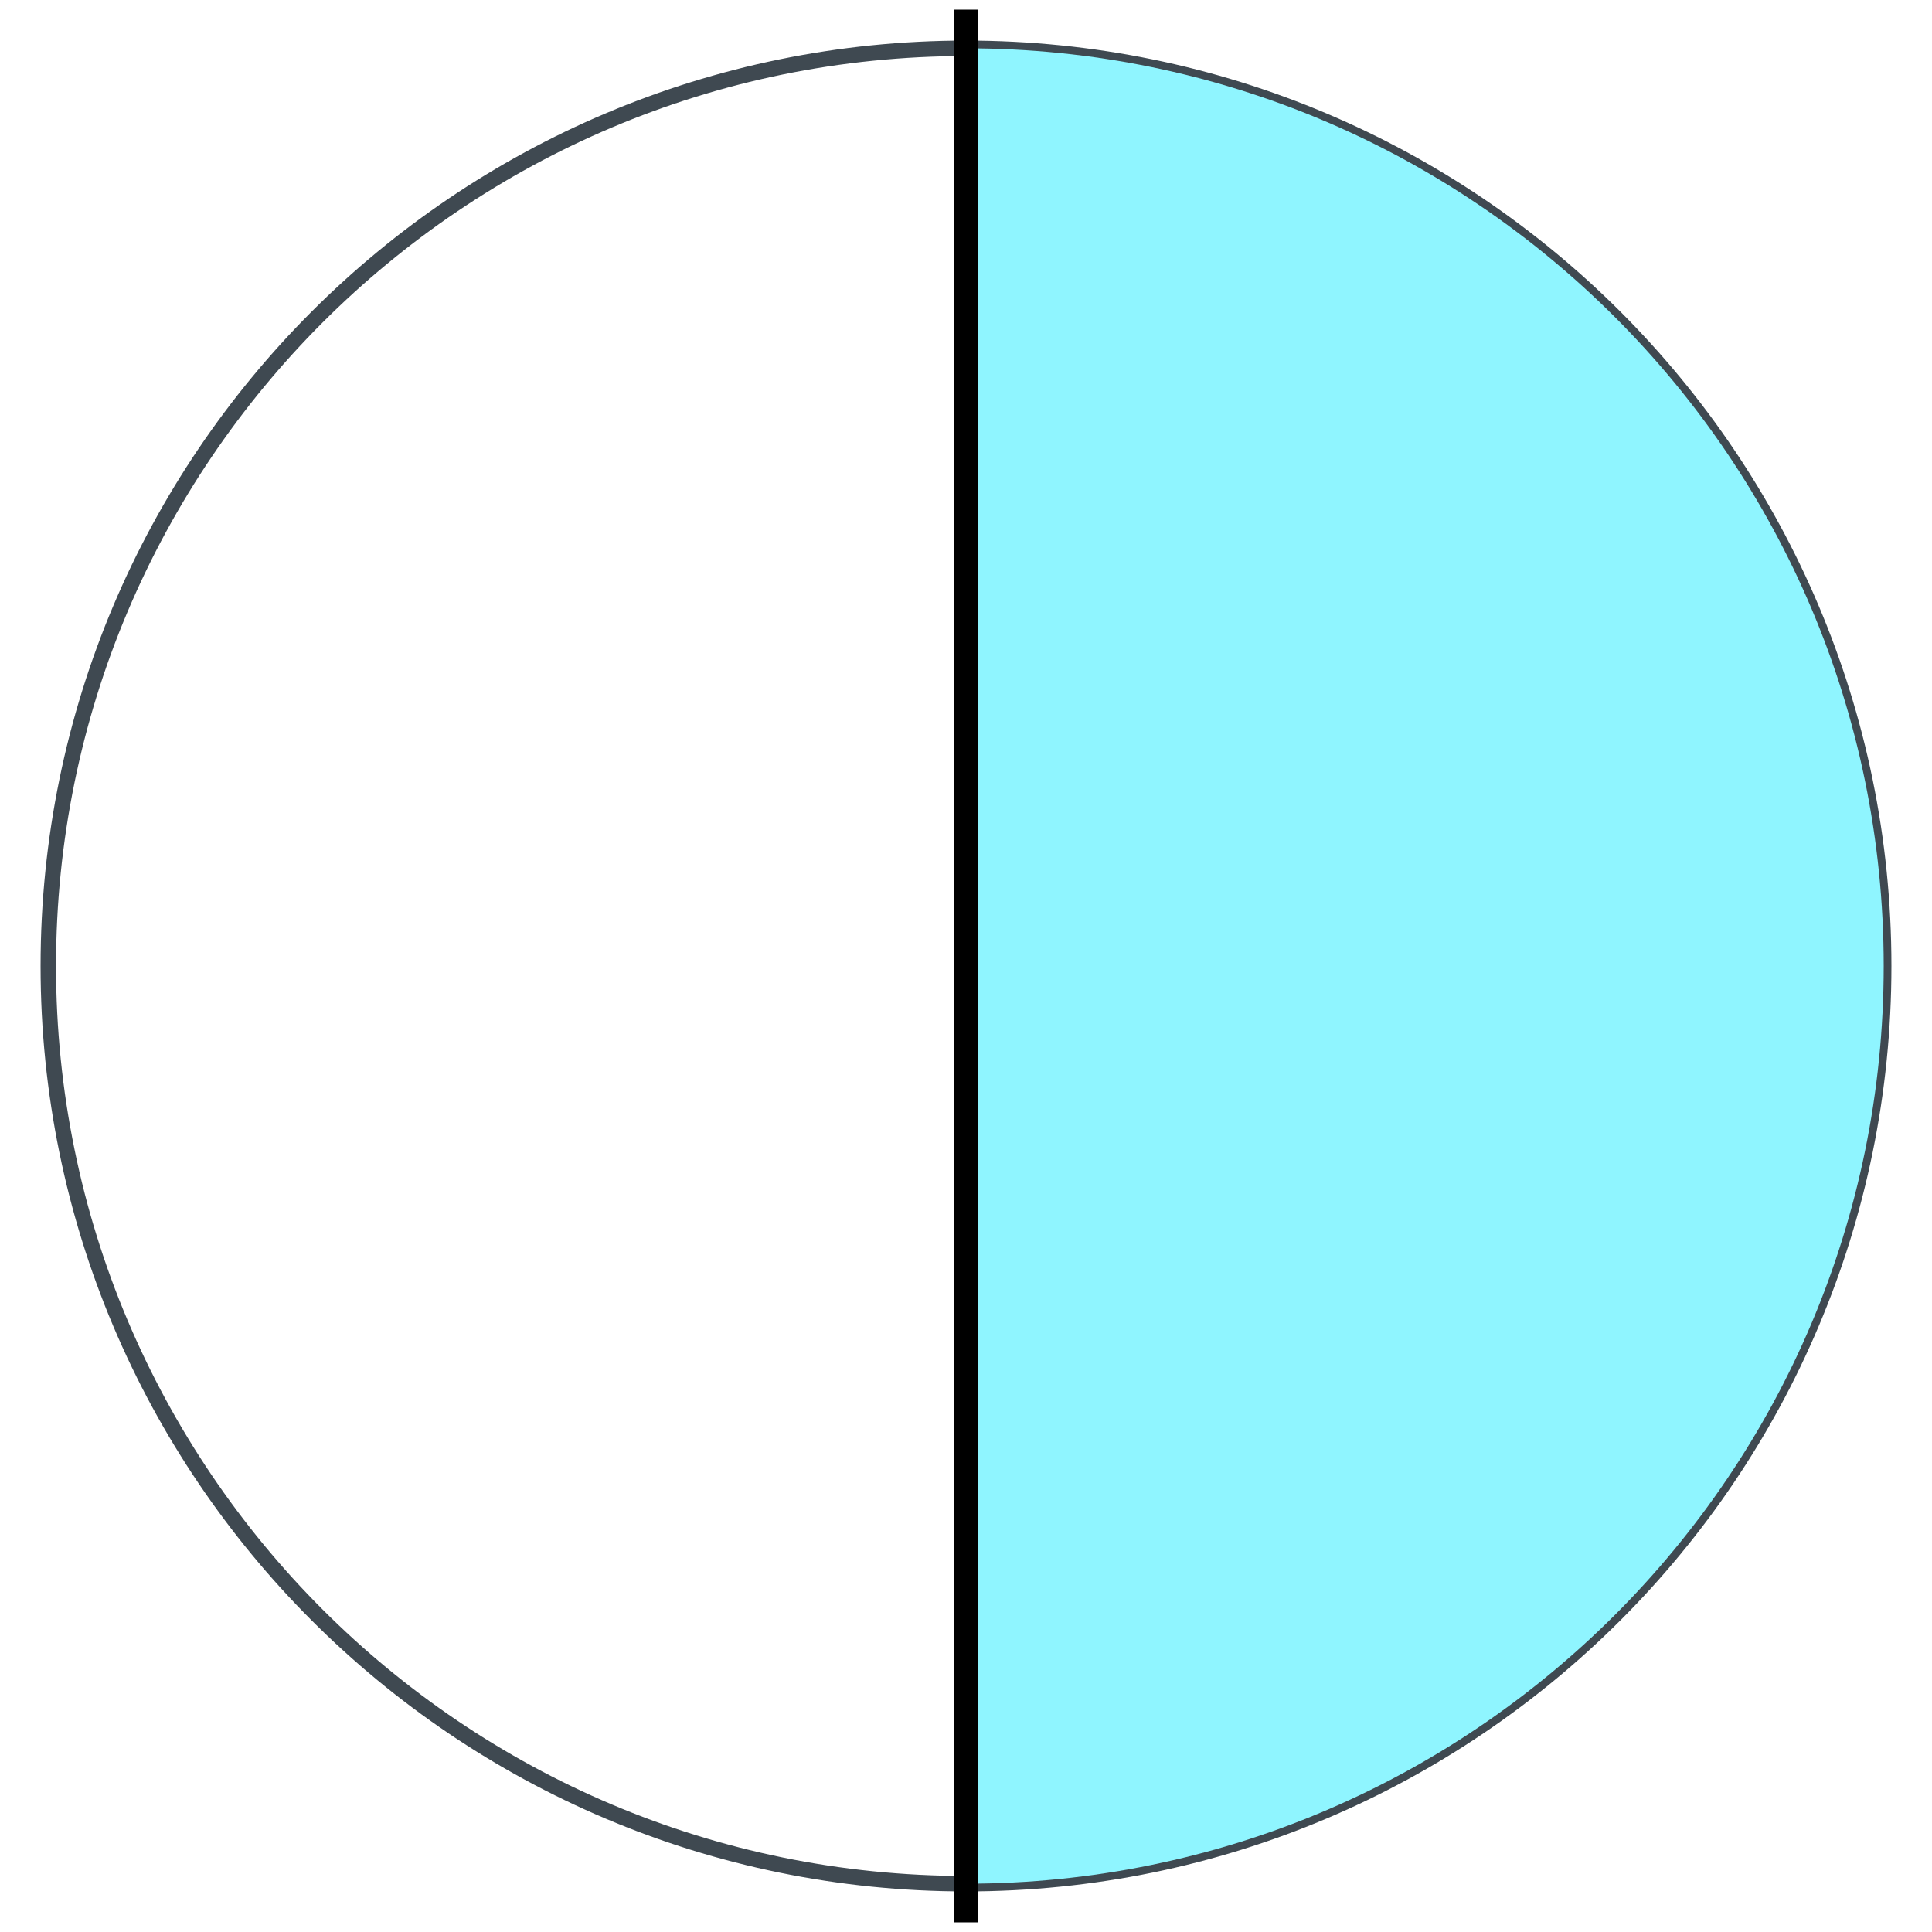
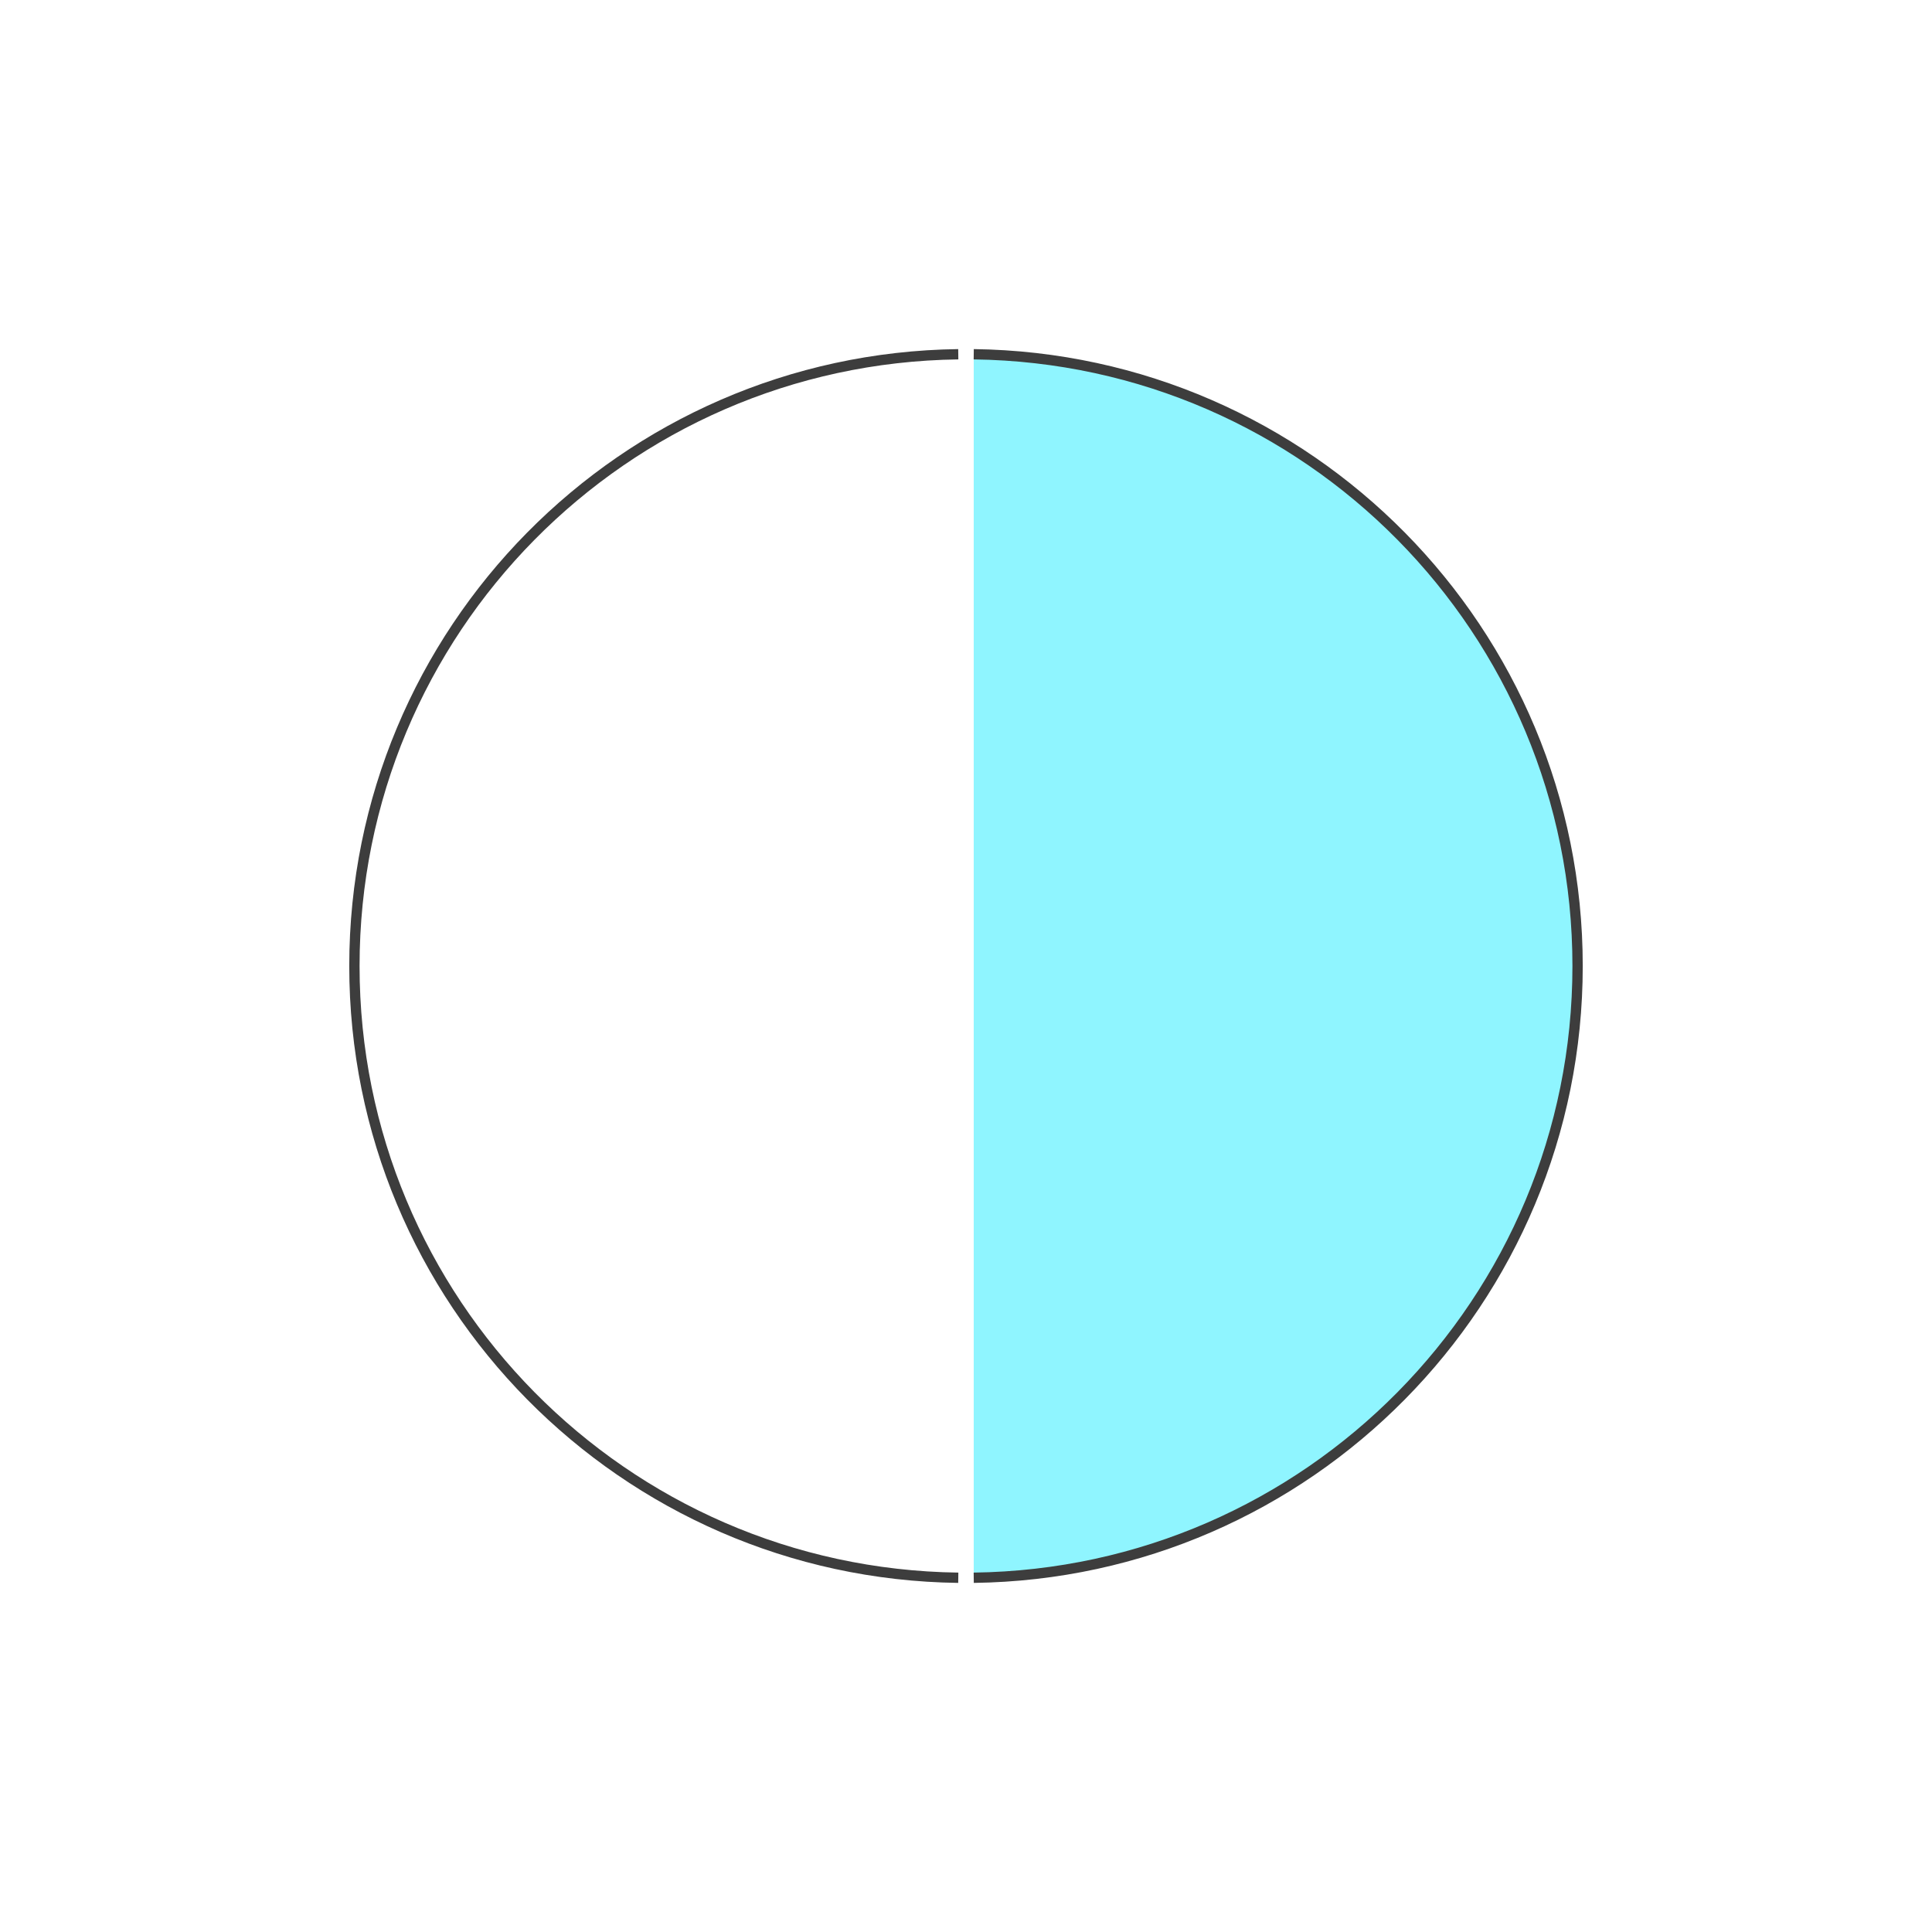
- <svg xmlns="http://www.w3.org/2000/svg" width="200" height="200" viewBox="0 0 200 200">
-   <circle cx="100" cy="100" r="95" fill="none" stroke="#3F4951" stroke-width="1.6" />
-   <path d="M 100 5 A 95 95 0 0 1 100 195 Z" fill="#8FF5FF" />
-   <line x1="100" y1="1" x2="100" y2="199" stroke="#000000" stroke-width="2.4" />
+ <svg xmlns="http://www.w3.org/2000/svg" width="300" height="300" viewBox="0 0 300 300" role="img" aria-label="Ekinoxis">
+   <path d="M 151.2 55.008 A 95 95 0 0 1 151.2 244.992 Z" fill="#8ff5ff" />
+   <path d="M 151.2 55.008 A 95 95 0 0 1 151.2 244.992 M 148.8 244.992 A 95 95 0 0 1 148.8 55.008" fill="none" stroke="#3d3d3d" stroke-width="1.6" />
</svg>
